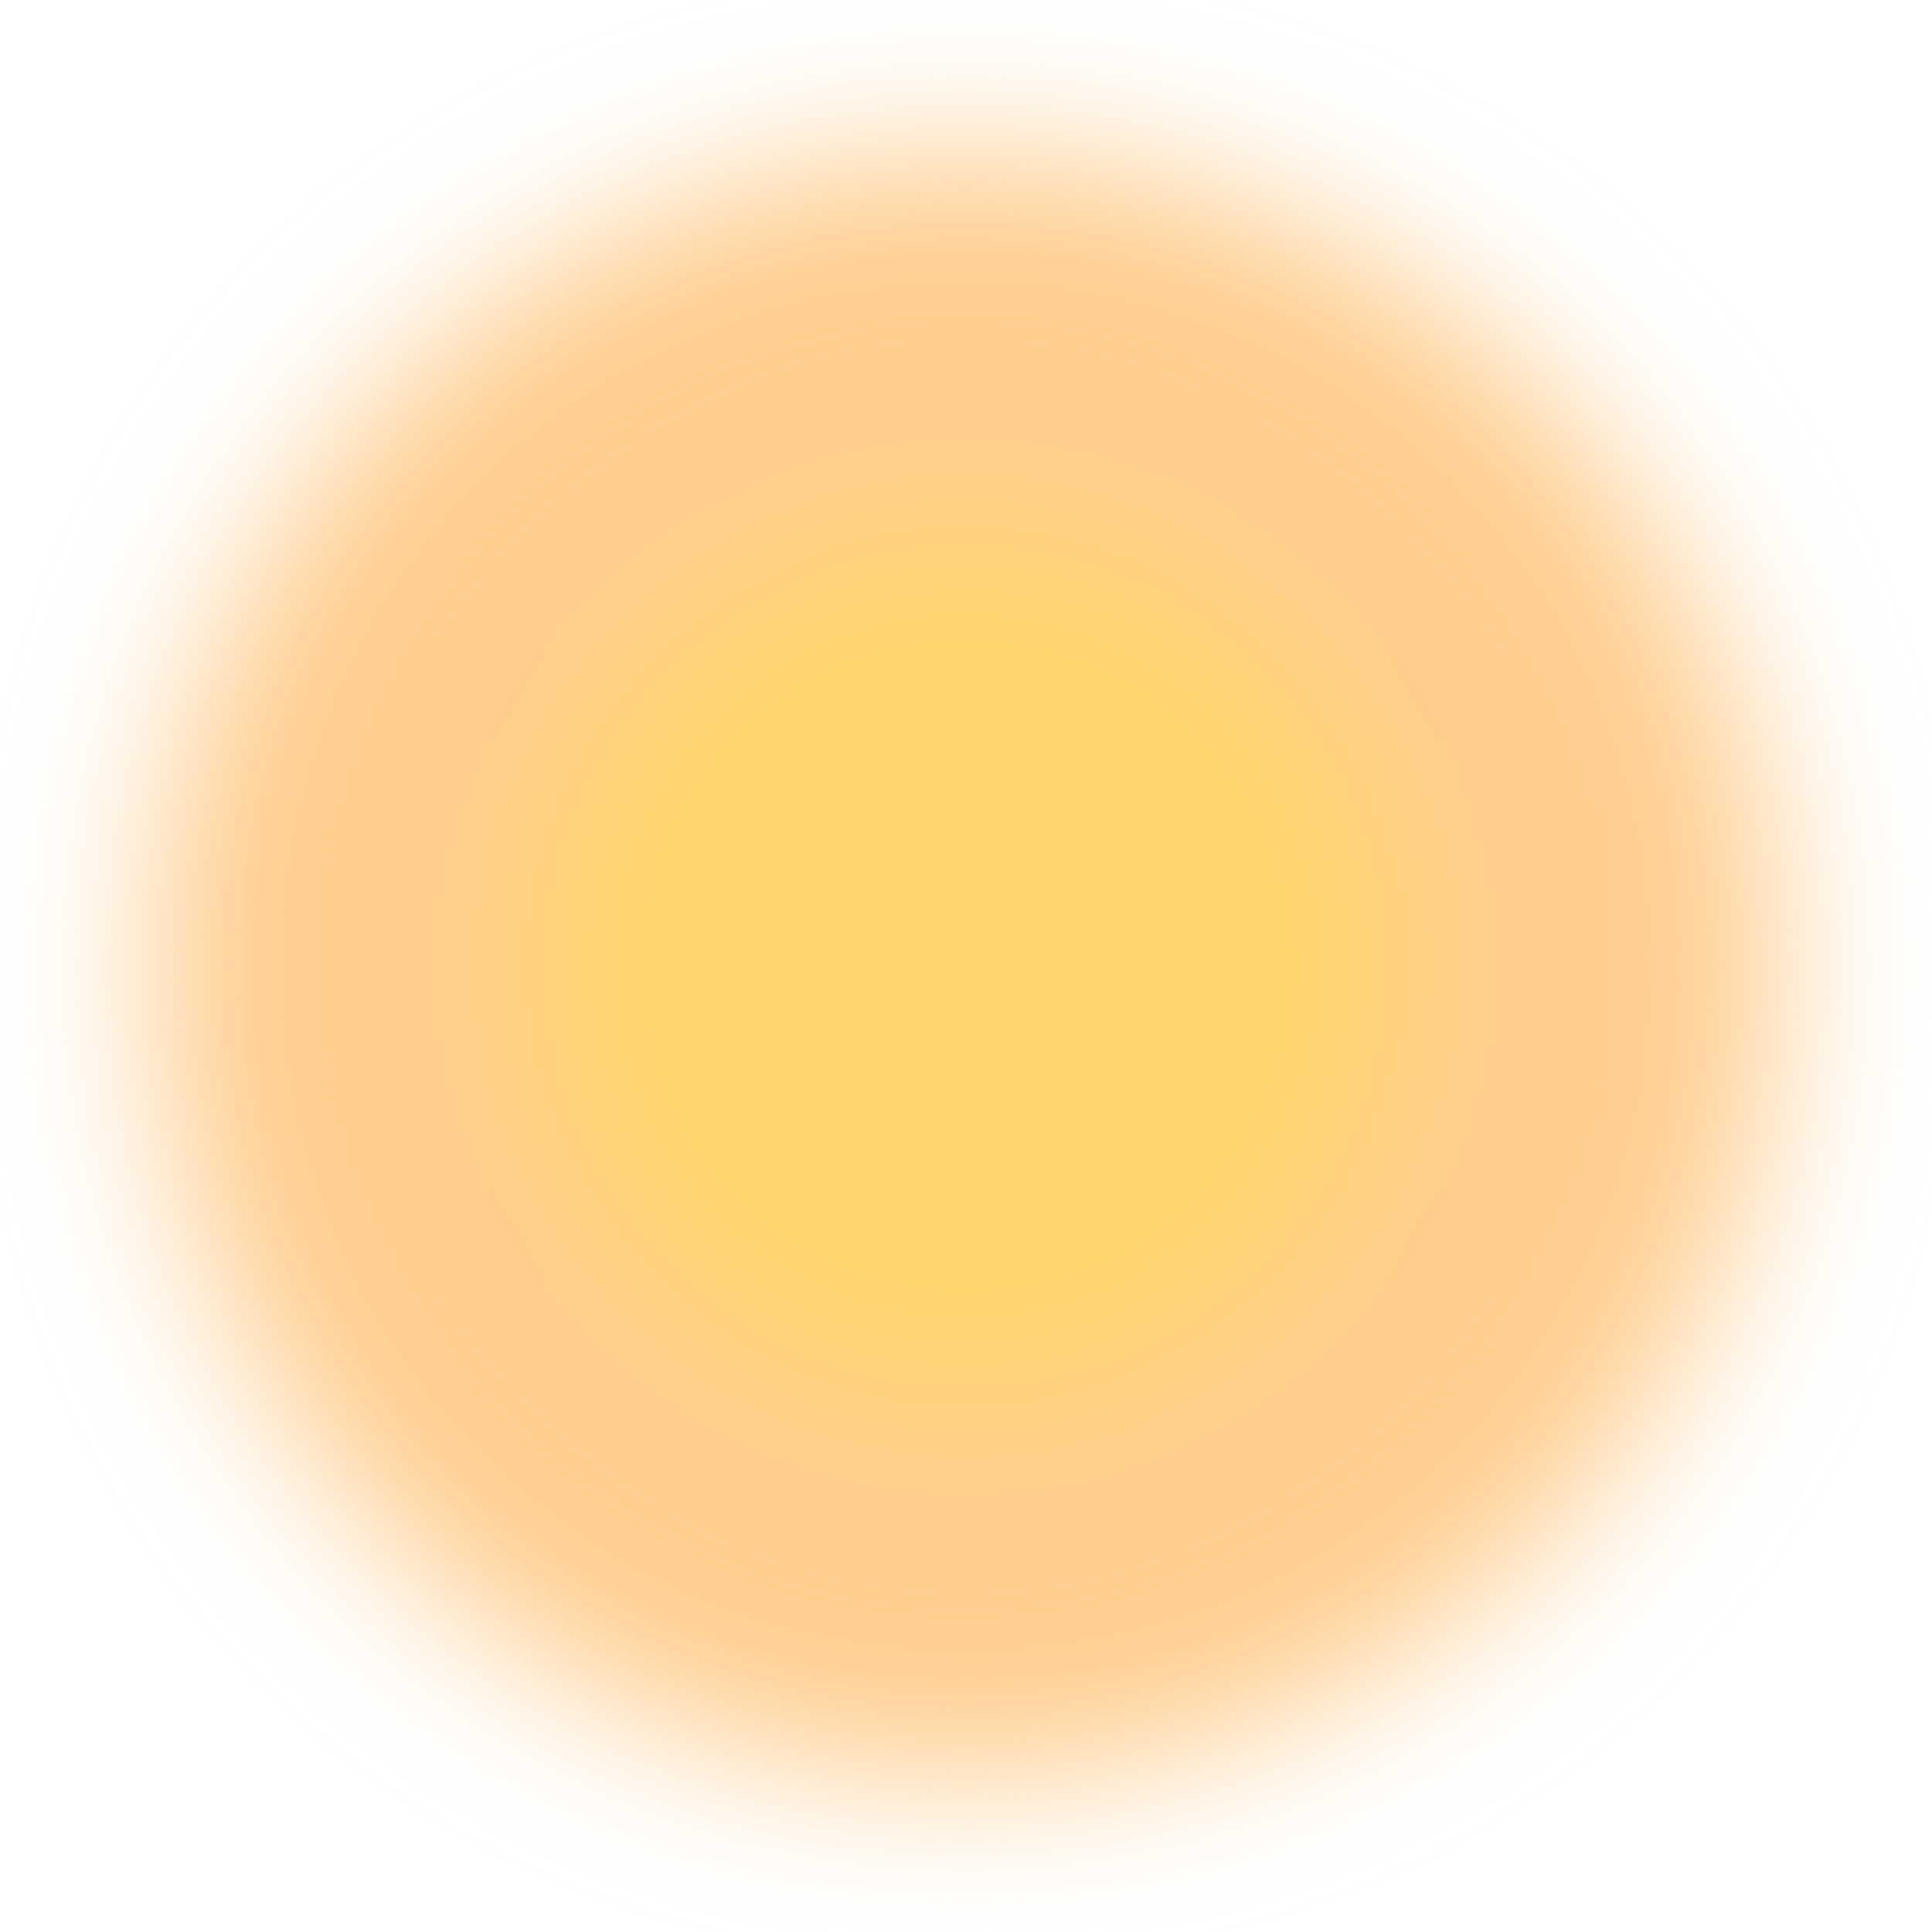
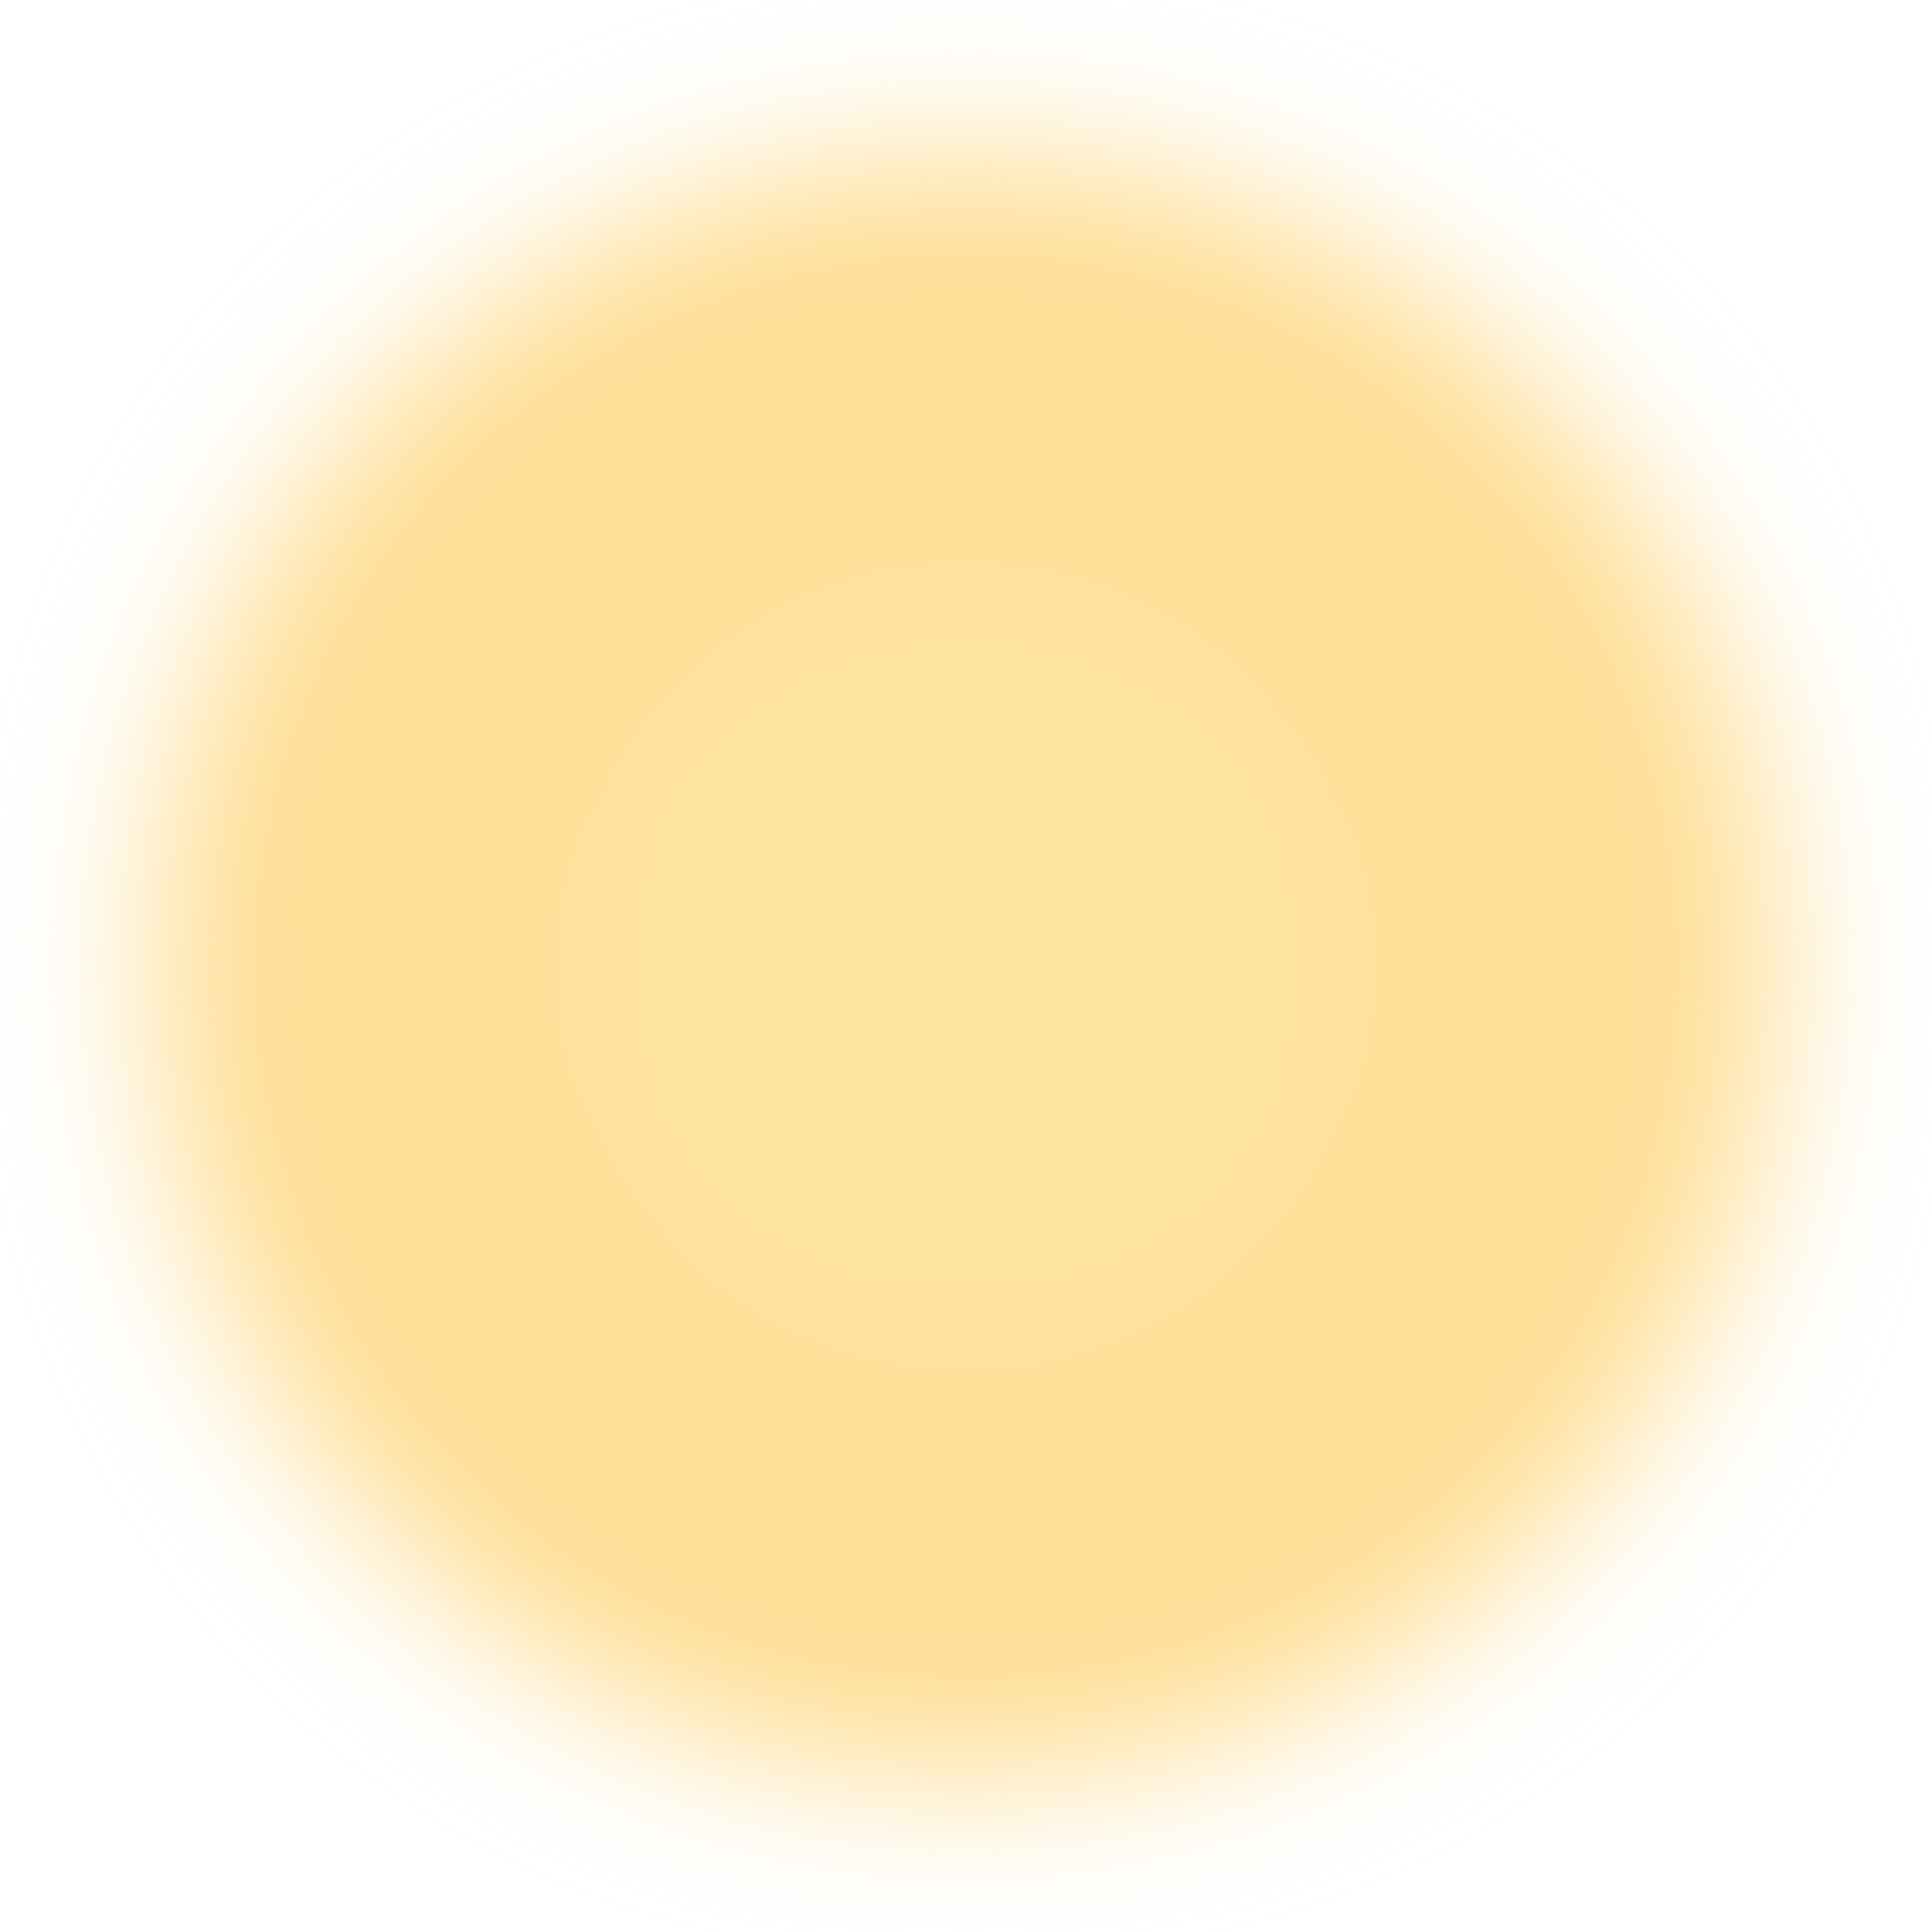
- <svg xmlns="http://www.w3.org/2000/svg" width="24" height="24" viewBox="0 0 50 50" fill="none">
+ <svg xmlns="http://www.w3.org/2000/svg" width="25" height="25" viewBox="0 0 50 50" fill="none">
  <g filter="url(#filter0_f_384_3)">
-     <circle cx="25" cy="25" r="21" fill="#FFD66B" />
-     <circle cx="25" cy="25" r="16" stroke="#FFC5B3" stroke-opacity="0.5" stroke-width="10" />
+     <circle cx="25" cy="25" r="21" fill="#FFE49F" />
+     <circle cx="25" cy="25" r="16" stroke="#FFD88C" stroke-opacity="0.5" stroke-width="10" />
  </g>
  <defs>
    <filter id="filter0_f_384_3" x="0" y="0" width="50" height="50" filterUnits="userSpaceOnUse" color-interpolation-filters="sRGB">
      <feFlood flood-opacity="0" result="BackgroundImageFix" />
      <feBlend mode="normal" in="SourceGraphic" in2="BackgroundImageFix" result="shape" />
      <feGaussianBlur stdDeviation="2" result="effect1_foregroundBlur_384_3" />
    </filter>
  </defs>
</svg>
